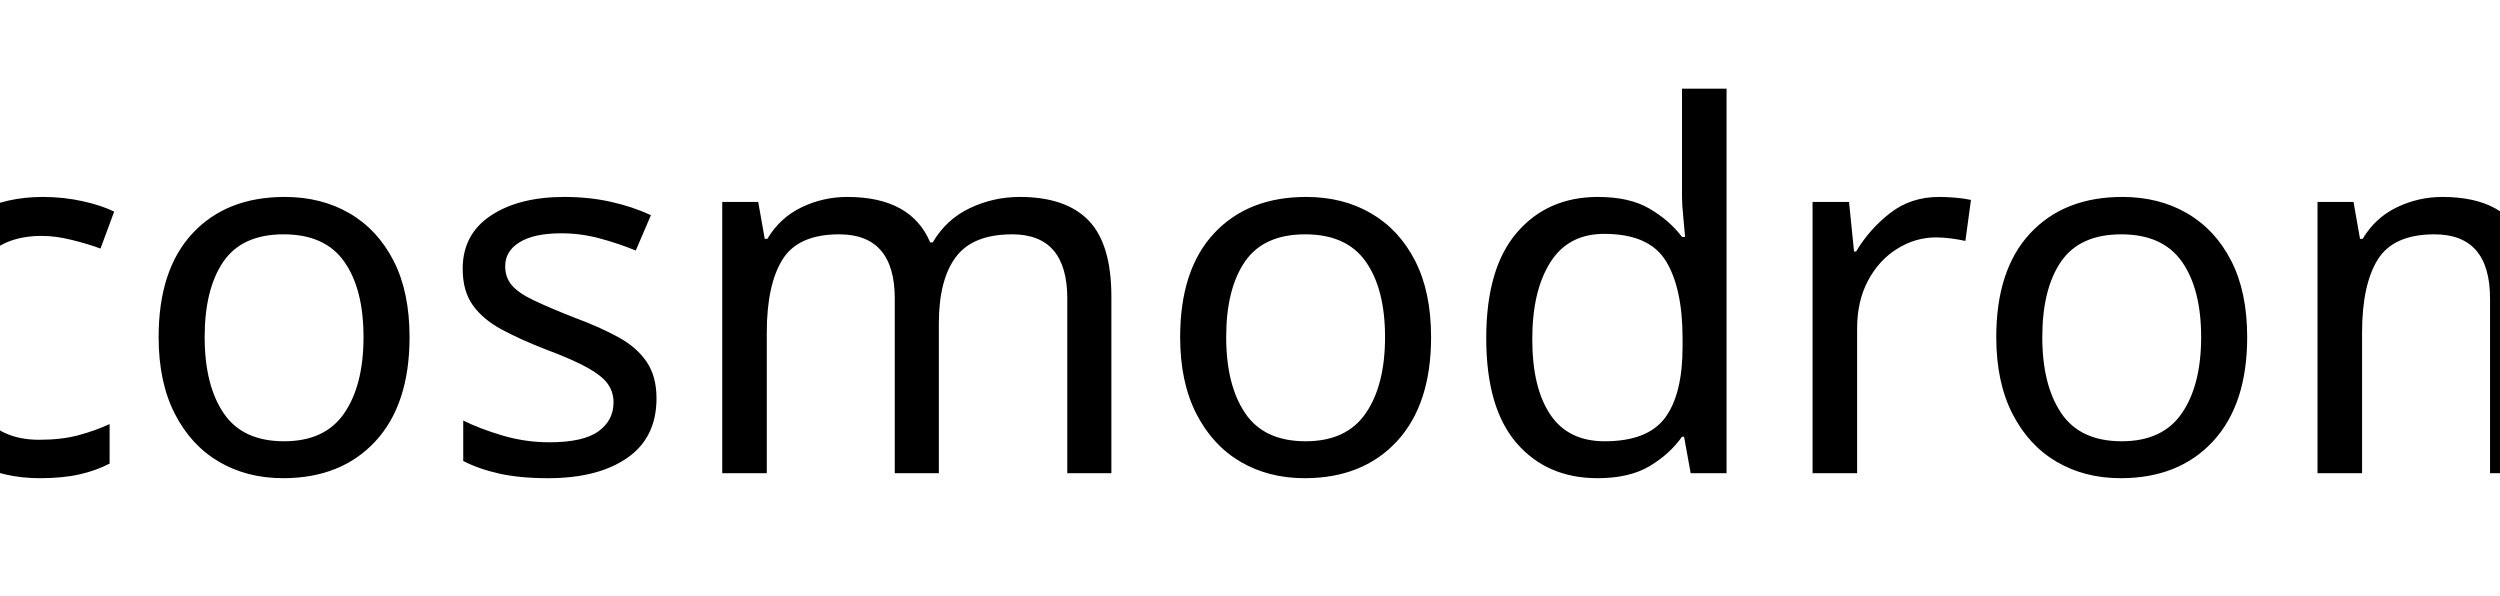
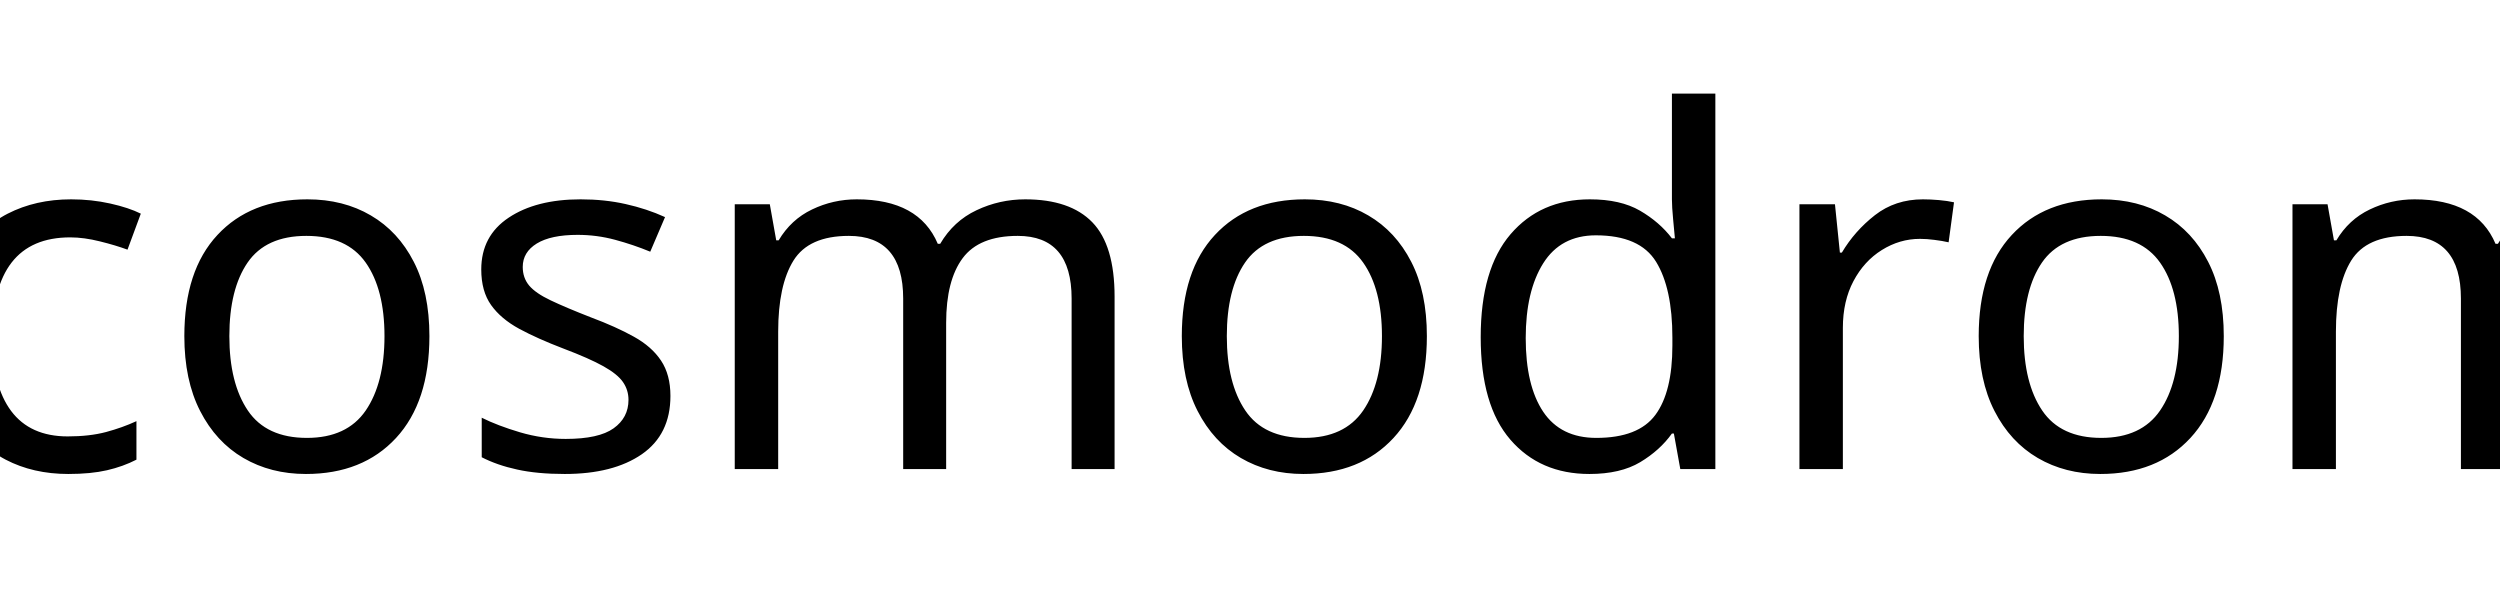
<svg xmlns="http://www.w3.org/2000/svg" viewBox="0 0 420 100" width="420" height="100">
-   <text x="50%" y="50%" font-family="Impact, sans-serif" font-size="85" fill="#000000" text-anchor="middle" dominant-baseline="middle">
+   <text x="50%" y="50%" font-family="tahoma, sans-serif" font-size="83" fill="#000000" text-anchor="middle" dominant-baseline="middle">
    .cosmodrom
  </text>
</svg>
